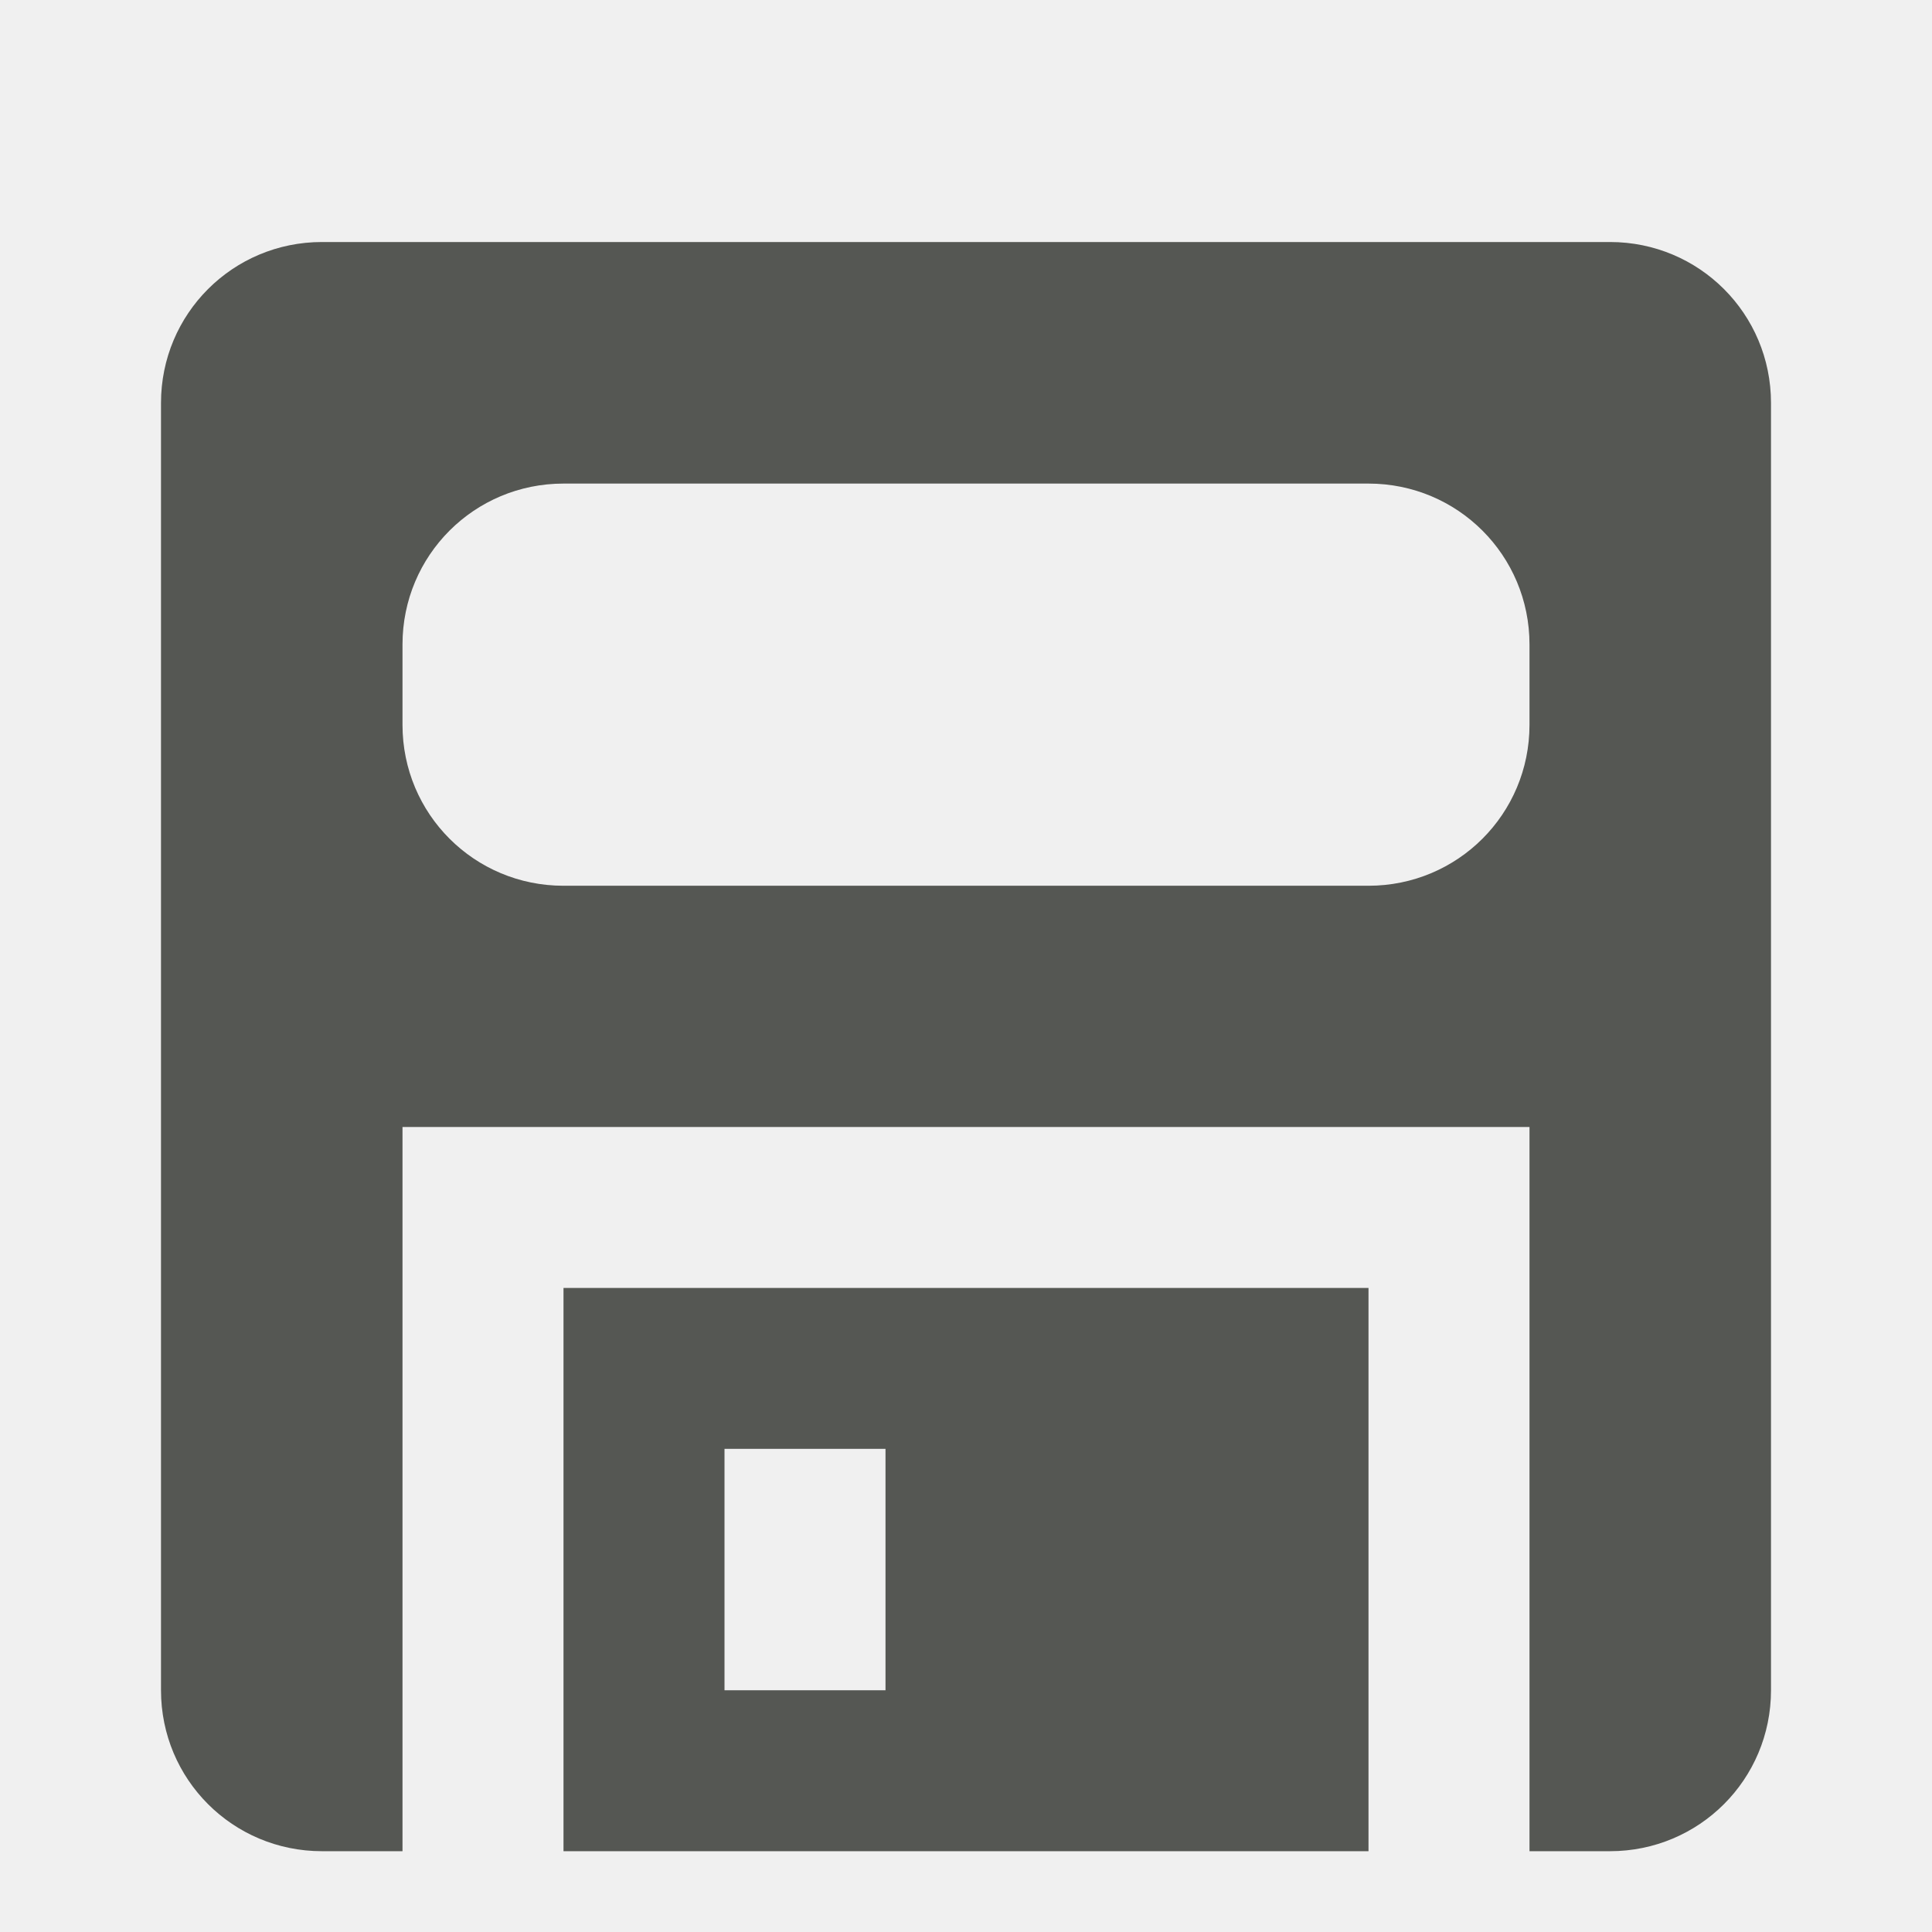
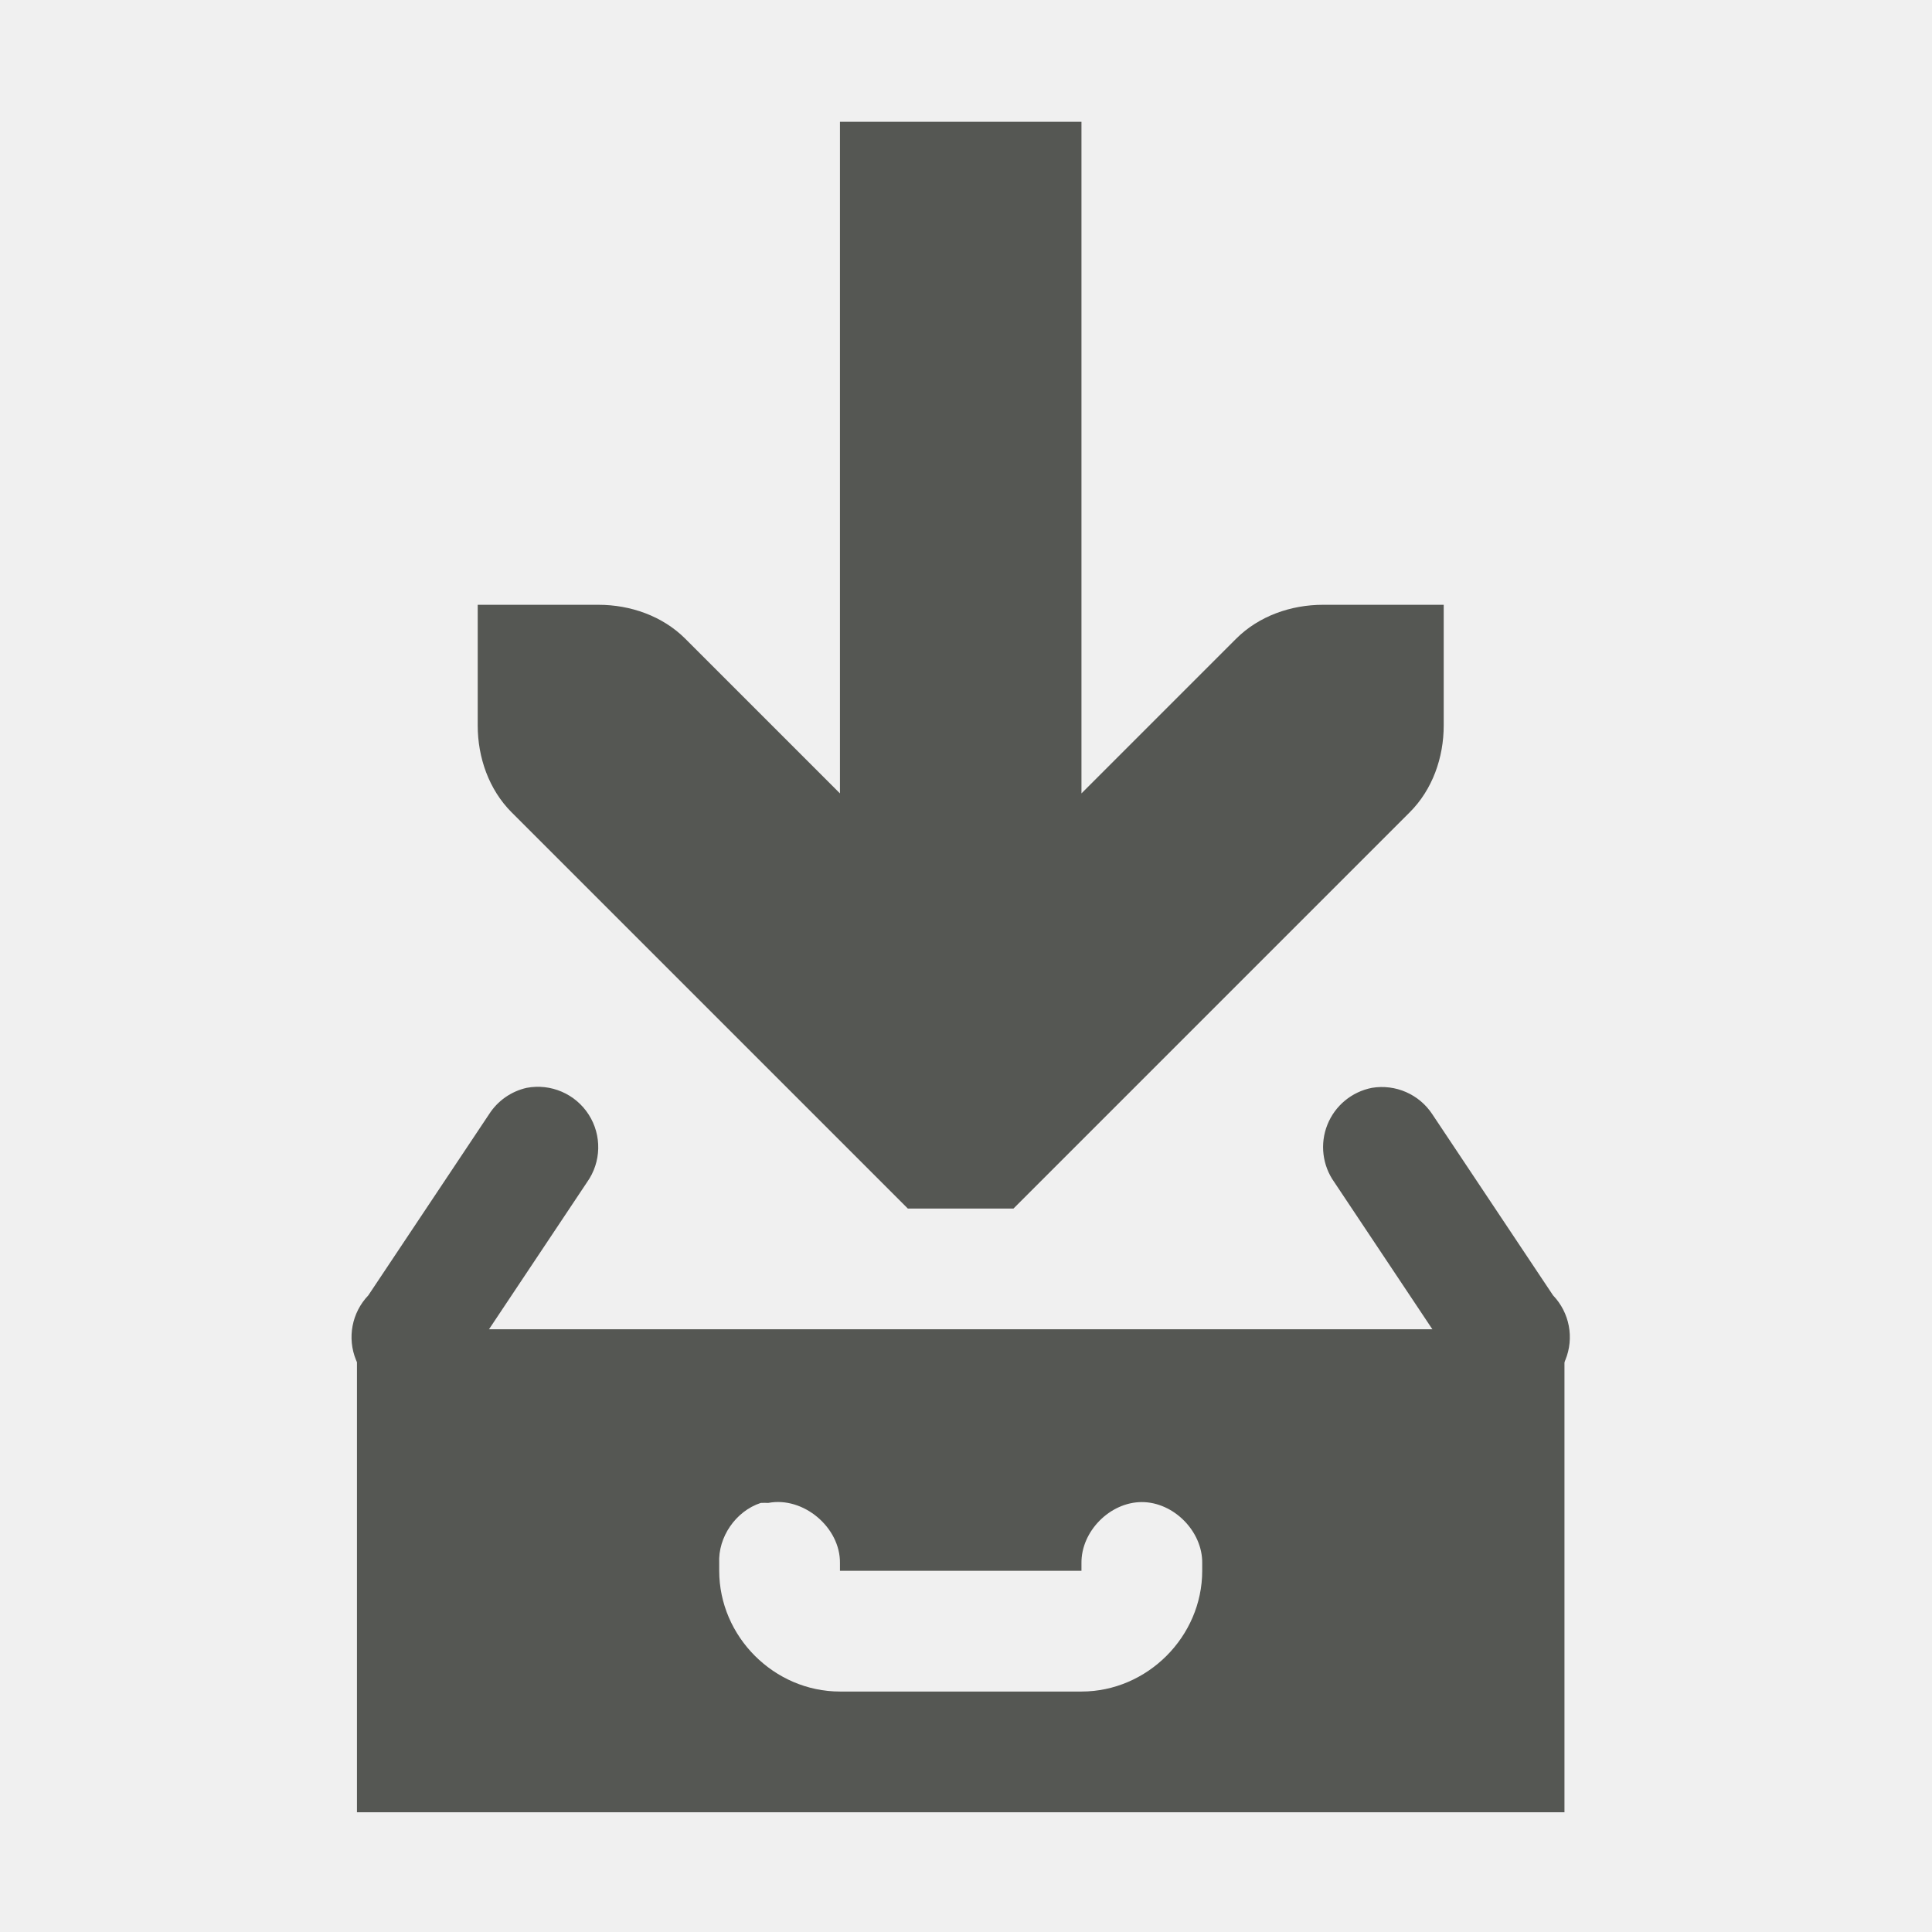
- <svg xmlns="http://www.w3.org/2000/svg" id="svg7384" version="1.1" height="24" width="24">
-   <defs id="defs7386" />
-   <g transform="translate(-60.95223,-639)" id="layer12" style="display:inline">
-     <rect style="fill:none;stroke:none" id="rect4938" width="24" height="23.99" x="60.952" y="639.003" rx="2" ry="1.999" />
-     <g style="display:inline" transform="matrix(1,0,0,0.9995929,108.9522,410.7366)" id="lc_save">
-       <path style="fill:none;stroke:none" id="path4745" d="m 101,12.5 c 0,0.828 -0.672,1.5 -1.5,1.5 -0.828,0 -1.5,-0.672 -1.5,-1.5 0,-0.828 0.672,-1.5 1.5,-1.5 0.828,0 1.5,0.672 1.5,1.5 z" transform="translate(-144,220.362)" />
-       <path style="font-size:medium;font-style:normal;font-variant:normal;font-weight:normal;font-stretch:normal;text-indent:0;text-align:start;text-decoration:none;line-height:normal;letter-spacing:normal;word-spacing:normal;text-transform:none;direction:ltr;block-progression:tb;writing-mode:lr-tb;text-anchor:start;baseline-shift:baseline;color:#000000;fill:#555753;fill-opacity:1;stroke:none;stroke-width:2;marker:none;visibility:visible;display:inline;overflow:visible;enable-background:accumulate;font-family:Sans;-inkscape-font-specification:Sans" d="m -28,231.364 c 1.108,0 2,0.892 2,2 l 0,15.998 c 0,1.108 -0.892,2 -2,2 l -1,0 0,-9 -14,0 0,9 -1,0 c -1.108,0 -2,-0.892 -2,-2 l 4e-6,-15.998 c 1e-6,-1.108 0.892,-2 2,-2 z m -3,3.002 -10,0 c -1.108,0 -2,0.892 -2,2 l 0,0.998 c 1e-6,1.108 0.892,2 2,2 l 10,0 c 1.108,0 2,-0.892 2,-2 l 0,-0.998 c 0,-1.108 -0.892,-2 -2,-2 z m -4e-6,9.996 0,7 -10,0 0,-7 2,0 3,0 z m -6,2 -2,0 0,3 2,0 z" id="path3316-7-8" />
-       <rect style="fill:none;stroke:none" id="rect4802" width="24" height="24" x="96" y="8" transform="translate(-144,220.362)" />
+ <svg xmlns="http://www.w3.org/2000/svg" xmlns:xlink="http://www.w3.org/1999/xlink" width="24" height="24" id="svg2" version="1.1">
+   <defs id="defs4">
+     <linearGradient y2="98.883" x2="118.348" y1="81.176" x1="106.025" gradientUnits="userSpaceOnUse" id="linearGradient17659-4">
+       <stop id="stop17661-0" style="stop-color:#da4522;stop-opacity:1;" offset="0" />
+       <stop offset="0.025" style="stop-color:#953a24;stop-opacity:1;" id="stop17667-4" />
+       <stop offset="0.19" style="stop-color:#c15236;stop-opacity:1;" id="stop17665-75" />
+       <stop id="stop17669-0" style="stop-color:#6f1f09;stop-opacity:1" offset="0.944" />
+       <stop id="stop17663-8" style="stop-color:#ba310b;stop-opacity:1" offset="1" />
+     </linearGradient>
+     <linearGradient id="linearGradient5257-3">
+       <stop style="stop-color:#ef2929;stop-opacity:1;" offset="0" id="stop5259-87" />
+       <stop style="stop-color:#f68383;stop-opacity:1;" offset="1" id="stop5261-1" />
+     </linearGradient>
+     <linearGradient id="linearGradient17864-9">
+       <stop style="stop-color:#d1f7ab;stop-opacity:1;" offset="0" id="stop17866-9" />
+       <stop style="stop-color:#85e923;stop-opacity:1;" offset="1" id="stop17868-41" />
+     </linearGradient>
+     <linearGradient id="linearGradient17317-98">
+       <stop style="stop-color:#dde8f4;stop-opacity:1;" offset="0" id="stop17319-1" />
+       <stop style="stop-color:#bad0e8;stop-opacity:1;" offset="1" id="stop17321-6" />
+     </linearGradient>
+     <linearGradient id="linearGradient17325-1">
+       <stop style="stop-color:#729fcf;stop-opacity:1;" offset="0" id="stop17327-8" />
+       <stop style="stop-color:#3f7ab9;stop-opacity:1;" offset="1" id="stop17329-8" />
+     </linearGradient>
+     <linearGradient id="linearGradient17339-7">
+       <stop id="stop17341-6" offset="0" style="stop-color:#729fcf;stop-opacity:0;" />
+       <stop id="stop17343-4" offset="1" style="stop-color:#3f7ab9;stop-opacity:1;" />
+     </linearGradient>
+     <linearGradient id="linearGradient17767-1">
+       <stop id="stop17771-8" offset="0" style="stop-color:#edc200;stop-opacity:1;" />
+       <stop id="stop17769-4" offset="1" style="stop-color:#c4a000;stop-opacity:1;" />
+     </linearGradient>
+     <linearGradient y2="98.883" x2="118.348" y1="81.176" x1="106.025" gradientUnits="userSpaceOnUse" id="linearGradient17659-4-4">
+       <stop id="stop17661-0-5" style="stop-color:#da4522;stop-opacity:1;" offset="0" />
+       <stop offset="0.025" style="stop-color:#953a24;stop-opacity:1;" id="stop17667-4-2" />
+       <stop offset="0.19" style="stop-color:#c15236;stop-opacity:1;" id="stop17665-75-0" />
+       <stop id="stop17669-0-2" style="stop-color:#6f1f09;stop-opacity:1" offset="0.944" />
+       <stop id="stop17663-8-2" style="stop-color:#ba310b;stop-opacity:1" offset="1" />
+     </linearGradient>
+     <linearGradient id="linearGradient5257-3-4">
+       <stop style="stop-color:#ef2929;stop-opacity:1;" offset="0" id="stop5259-87-7" />
+       <stop style="stop-color:#f68383;stop-opacity:1;" offset="1" id="stop5261-1-9" />
+     </linearGradient>
+     <linearGradient id="linearGradient17864-9-9">
+       <stop style="stop-color:#d1f7ab;stop-opacity:1;" offset="0" id="stop17866-9-5" />
+       <stop style="stop-color:#85e923;stop-opacity:1;" offset="1" id="stop17868-41-4" />
+     </linearGradient>
+     <linearGradient id="linearGradient17317-98-6">
+       <stop style="stop-color:#dde8f4;stop-opacity:1;" offset="0" id="stop17319-1-0" />
+       <stop style="stop-color:#bad0e8;stop-opacity:1;" offset="1" id="stop17321-6-9" />
+     </linearGradient>
+     <linearGradient id="linearGradient17325-1-6">
+       <stop style="stop-color:#729fcf;stop-opacity:1;" offset="0" id="stop17327-8-0" />
+       <stop style="stop-color:#3f7ab9;stop-opacity:1;" offset="1" id="stop17329-8-6" />
+     </linearGradient>
+     <linearGradient id="linearGradient17339-7-9">
+       <stop id="stop17341-6-2" offset="0" style="stop-color:#729fcf;stop-opacity:0;" />
+       <stop id="stop17343-4-5" offset="1" style="stop-color:#3f7ab9;stop-opacity:1;" />
+     </linearGradient>
+     <linearGradient id="linearGradient17767-1-0">
+       <stop id="stop17771-8-6" offset="0" style="stop-color:#edc200;stop-opacity:1;" />
+       <stop id="stop17769-4-4" offset="1" style="stop-color:#c4a000;stop-opacity:1;" />
+     </linearGradient>
+     <linearGradient y2="98.883" x2="118.348" y1="81.176" x1="106.025" gradientUnits="userSpaceOnUse" id="linearGradient17659-4-4-7">
+       <stop id="stop17661-0-5-4" style="stop-color:#da4522;stop-opacity:1;" offset="0" />
+       <stop offset="0.025" style="stop-color:#953a24;stop-opacity:1;" id="stop17667-4-2-0" />
+       <stop offset="0.19" style="stop-color:#c15236;stop-opacity:1;" id="stop17665-75-0-9" />
+       <stop id="stop17669-0-2-6" style="stop-color:#6f1f09;stop-opacity:1" offset="0.944" />
+       <stop id="stop17663-8-2-6" style="stop-color:#ba310b;stop-opacity:1" offset="1" />
+     </linearGradient>
+     <linearGradient id="linearGradient5257-3-4-2">
+       <stop style="stop-color:#ef2929;stop-opacity:1;" offset="0" id="stop5259-87-7-3" />
+       <stop style="stop-color:#f68383;stop-opacity:1;" offset="1" id="stop5261-1-9-9" />
+     </linearGradient>
+     <linearGradient id="linearGradient17864-9-9-0">
+       <stop style="stop-color:#d1f7ab;stop-opacity:1;" offset="0" id="stop17866-9-5-1" />
+       <stop style="stop-color:#85e923;stop-opacity:1;" offset="1" id="stop17868-41-4-3" />
+     </linearGradient>
+     <linearGradient id="linearGradient17317-98-6-2">
+       <stop style="stop-color:#dde8f4;stop-opacity:1;" offset="0" id="stop17319-1-0-9" />
+       <stop style="stop-color:#bad0e8;stop-opacity:1;" offset="1" id="stop17321-6-9-5" />
+     </linearGradient>
+     <linearGradient id="linearGradient17325-1-6-3">
+       <stop style="stop-color:#729fcf;stop-opacity:1;" offset="0" id="stop17327-8-0-3" />
+       <stop style="stop-color:#3f7ab9;stop-opacity:1;" offset="1" id="stop17329-8-6-7" />
+     </linearGradient>
+     <linearGradient id="linearGradient17339-7-9-0">
+       <stop id="stop17341-6-2-7" offset="0" style="stop-color:#729fcf;stop-opacity:0;" />
+       <stop id="stop17343-4-5-0" offset="1" style="stop-color:#3f7ab9;stop-opacity:1;" />
+     </linearGradient>
+     <linearGradient id="linearGradient17767-1-0-8">
+       <stop id="stop17771-8-6-5" offset="0" style="stop-color:#edc200;stop-opacity:1;" />
+       <stop id="stop17769-4-4-4" offset="1" style="stop-color:#c4a000;stop-opacity:1;" />
+     </linearGradient>
+     <linearGradient y2="98.883" x2="118.348" y1="81.176" x1="106.025" gradientUnits="userSpaceOnUse" id="linearGradient17659-7-6-1">
+       <stop id="stop17661-8-4-5" style="stop-color:#da4522;stop-opacity:1;" offset="0" />
+       <stop offset="0.025" style="stop-color:#953a24;stop-opacity:1;" id="stop17667-7-0-2" />
+       <stop offset="0.19" style="stop-color:#c15236;stop-opacity:1;" id="stop17665-7-6-9" />
+       <stop id="stop17669-1-7-1" style="stop-color:#6f1f09;stop-opacity:1" offset="0.944" />
+       <stop id="stop17663-6-1-7" style="stop-color:#ba310b;stop-opacity:1" offset="1" />
+     </linearGradient>
+     <linearGradient id="linearGradient5257-5-8-9">
+       <stop style="stop-color:#ef2929;stop-opacity:1;" offset="0" id="stop5259-8-8-1" />
+       <stop style="stop-color:#f68383;stop-opacity:1;" offset="1" id="stop5261-4-5-2" />
+     </linearGradient>
+     <linearGradient id="linearGradient17864-3-1-8">
+       <stop style="stop-color:#d1f7ab;stop-opacity:1;" offset="0" id="stop17866-3-1-8" />
+       <stop style="stop-color:#85e923;stop-opacity:1;" offset="1" id="stop17868-4-0-2" />
+     </linearGradient>
+     <linearGradient id="linearGradient17317-9-7-0">
+       <stop style="stop-color:#dde8f4;stop-opacity:1;" offset="0" id="stop17319-6-5-2" />
+       <stop style="stop-color:#bad0e8;stop-opacity:1;" offset="1" id="stop17321-4-8-6" />
+     </linearGradient>
+     <linearGradient id="linearGradient17325-8-0-5">
+       <stop style="stop-color:#729fcf;stop-opacity:1;" offset="0" id="stop17327-6-2-5" />
+       <stop style="stop-color:#3f7ab9;stop-opacity:1;" offset="1" id="stop17329-2-4-8" />
+     </linearGradient>
+     <linearGradient id="linearGradient17767-8-8-9">
+       <stop id="stop17771-2-4-1" offset="0" style="stop-color:#edc200;stop-opacity:1;" />
+       <stop id="stop17769-3-1-3" offset="1" style="stop-color:#c4a000;stop-opacity:1;" />
+     </linearGradient>
+     <radialGradient xlink:href="#linearGradient17039-3-7-98-4" id="radialGradient6108" gradientUnits="userSpaceOnUse" gradientTransform="matrix(0.3809419,-0.01176371,0.00313628,0.128796,279.1225,160.1886)" cx="55.641" cy="193.295" fx="55.641" fy="193.295" r="96.547" />
+     <linearGradient id="linearGradient17039-3-7-98-4">
+       <stop id="stop17041-0-1-6-1" offset="0" style="stop-color:#ffffff;stop-opacity:1;" />
+       <stop id="stop17043-1-0-3-4" offset="1" style="stop-color:#ffffff;stop-opacity:0;" />
+     </linearGradient>
+     <linearGradient y2="98.883" x2="118.348" y1="81.176" x1="106.025" gradientUnits="userSpaceOnUse" id="linearGradient17659-7-6-1-5">
+       <stop id="stop17661-8-4-5-9" style="stop-color:#da4522;stop-opacity:1;" offset="0" />
+       <stop offset="0.025" style="stop-color:#953a24;stop-opacity:1;" id="stop17667-7-0-2-2" />
+       <stop offset="0.19" style="stop-color:#c15236;stop-opacity:1;" id="stop17665-7-6-9-5" />
+       <stop id="stop17669-1-7-1-0" style="stop-color:#6f1f09;stop-opacity:1" offset="0.944" />
+       <stop id="stop17663-6-1-7-6" style="stop-color:#ba310b;stop-opacity:1" offset="1" />
+     </linearGradient>
+     <linearGradient id="linearGradient5257-5-8-9-7">
+       <stop style="stop-color:#ef2929;stop-opacity:1;" offset="0" id="stop5259-8-8-1-7" />
+       <stop style="stop-color:#f68383;stop-opacity:1;" offset="1" id="stop5261-4-5-2-7" />
+     </linearGradient>
+     <linearGradient id="linearGradient17864-3-1-8-9">
+       <stop style="stop-color:#d1f7ab;stop-opacity:1;" offset="0" id="stop17866-3-1-8-4" />
+       <stop style="stop-color:#85e923;stop-opacity:1;" offset="1" id="stop17868-4-0-2-8" />
+     </linearGradient>
+     <linearGradient id="linearGradient17317-9-7-0-0">
+       <stop style="stop-color:#dde8f4;stop-opacity:1;" offset="0" id="stop17319-6-5-2-0" />
+       <stop style="stop-color:#bad0e8;stop-opacity:1;" offset="1" id="stop17321-4-8-6-3" />
+     </linearGradient>
+     <linearGradient id="linearGradient17325-8-0-5-2">
+       <stop style="stop-color:#729fcf;stop-opacity:1;" offset="0" id="stop17327-6-2-5-9" />
+       <stop style="stop-color:#3f7ab9;stop-opacity:1;" offset="1" id="stop17329-2-4-8-7" />
+     </linearGradient>
+     <linearGradient id="linearGradient17767-8-8-9-7">
+       <stop id="stop17771-2-4-1-1" offset="0" style="stop-color:#edc200;stop-opacity:1;" />
+       <stop id="stop17769-3-1-3-1" offset="1" style="stop-color:#c4a000;stop-opacity:1;" />
+     </linearGradient>
+     <radialGradient r="96.547" fy="193.295" fx="55.641" cy="193.295" cx="55.641" gradientTransform="matrix(0.3809419,-0.01176371,0.00313628,0.128796,279.1225,160.1886)" gradientUnits="userSpaceOnUse" id="radialGradient6241" xlink:href="#linearGradient17039-3-7-98-4-3" />
+     <linearGradient id="linearGradient17039-3-7-98-4-3">
+       <stop id="stop17041-0-1-6-1-8" offset="0" style="stop-color:#ffffff;stop-opacity:1;" />
+       <stop id="stop17043-1-0-3-4-9" offset="1" style="stop-color:#ffffff;stop-opacity:0;" />
+     </linearGradient>
+     <linearGradient y2="98.883" x2="118.348" y1="81.176" x1="106.025" gradientUnits="userSpaceOnUse" id="linearGradient17659-7-6-1-5-4">
+       <stop id="stop17661-8-4-5-9-1" style="stop-color:#da4522;stop-opacity:1;" offset="0" />
+       <stop offset="0.025" style="stop-color:#953a24;stop-opacity:1;" id="stop17667-7-0-2-2-2" />
+       <stop offset="0.19" style="stop-color:#c15236;stop-opacity:1;" id="stop17665-7-6-9-5-7" />
+       <stop id="stop17669-1-7-1-0-7" style="stop-color:#6f1f09;stop-opacity:1" offset="0.944" />
+       <stop id="stop17663-6-1-7-6-8" style="stop-color:#ba310b;stop-opacity:1" offset="1" />
+     </linearGradient>
+     <linearGradient id="linearGradient5257-5-8-9-7-8">
+       <stop style="stop-color:#ef2929;stop-opacity:1;" offset="0" id="stop5259-8-8-1-7-1" />
+       <stop style="stop-color:#f68383;stop-opacity:1;" offset="1" id="stop5261-4-5-2-7-5" />
+     </linearGradient>
+   </defs>
+   <g id="layer1" transform="translate(-1938.743,-884.779)">
+     <g transform="matrix(1.5,0,0,1.499998,1518.743,773.7792)" style="display:inline" id="g5172-4">
+       <rect style="opacity:0;fill:#ffffff;fill-opacity:1;stroke:none;display:inline" id="rect4861-8" width="16" height="16" x="280" y="626.362" transform="translate(0,-552.3622)" />
+       <path style="font-size:medium;font-style:normal;font-variant:normal;font-weight:normal;font-stretch:normal;text-indent:0;text-align:start;text-decoration:none;line-height:normal;letter-spacing:normal;word-spacing:normal;text-transform:none;direction:ltr;block-progression:tb;writing-mode:lr-tb;text-anchor:start;baseline-shift:baseline;color:#bebebe;fill:#555753;fill-opacity:1;stroke:none;stroke-width:1;marker:none;visibility:visible;display:inline;overflow:visible;enable-background:accumulate;font-family:Sans;-inkscape-font-specification:Sans" id="rect4390-9-0" d="m 284.362,83.009 a 0.5,0.5 0 0 0 -0.312,0.219 l -1,1.5 a 0.5,0.5 0 1 0 0.812,0.562 l 1,-1.5 a 0.5,0.5 0 0 0 -0.5,-0.781 z m 7,0 a 0.5,0.5 0 0 0 -0.312,0.781 l 1,1.5 a 0.5,0.5 0 1 0 0.812,-0.562 l -1,-1.5 a 0.5,0.5 0 0 0 -0.5,-0.219 z" />
+       <g style="fill:#555753;display:inline" id="g4555-8" transform="translate(119.9562,-463.9914)">
+         <path style="font-size:medium;font-style:normal;font-variant:normal;font-weight:normal;font-stretch:normal;text-indent:0;text-align:start;text-decoration:none;line-height:normal;letter-spacing:normal;word-spacing:normal;text-transform:none;direction:ltr;block-progression:tb;writing-mode:lr-tb;text-anchor:start;color:#000000;fill:#555753;fill-opacity:1;stroke:none;stroke-width:2;marker:none;visibility:visible;display:inline;overflow:visible;enable-background:accumulate;font-family:Bitstream Vera Sans;-inkscape-font-specification:Bitstream Vera Sans" id="path3613-3" d="m 167,539 0,5.562 -1.281,-1.281 C 165.531,543.093 165.265,543 165,543 l -1,0 0,1 c 1e-5,0.265 0.093,0.531 0.281,0.719 l 3,3 0.281,0.281 0.875,0 0.281,-0.281 3,-3 C 171.907,544.531 172,544.265 172,544 l 0,-1 -1,0 c -0.265,10e-6 -0.531,0.093 -0.719,0.281 L 169,544.562 169,539 z" />
+         <path style="color:#000000;fill:#555753;fill-opacity:1;fill-rule:evenodd;stroke:none;stroke-width:1;marker:none;visibility:visible;display:inline;overflow:visible;enable-background:accumulate" id="rect11668-7-5-0" d="m 163,549 0,4 10,0 0,-4 z m 3.344,1.438 c 0.021,-10e-4 0.042,-10e-4 0.062,0 0.291,-0.056 0.599,0.204 0.594,0.5 l 0,0.062 2,0 0,-0.062 c -0.004,-0.264 0.236,-0.507 0.5,-0.507 0.264,0 0.504,0.243 0.5,0.507 L 170,551 c 0,0.545 -0.455,1 -1,1 l -2,0 c -0.545,0 -1,-0.455 -1,-1 l 0,-0.062 c -0.011,-0.217 0.137,-0.432 0.344,-0.5 z" />
+       </g>
    </g>
  </g>
</svg>
